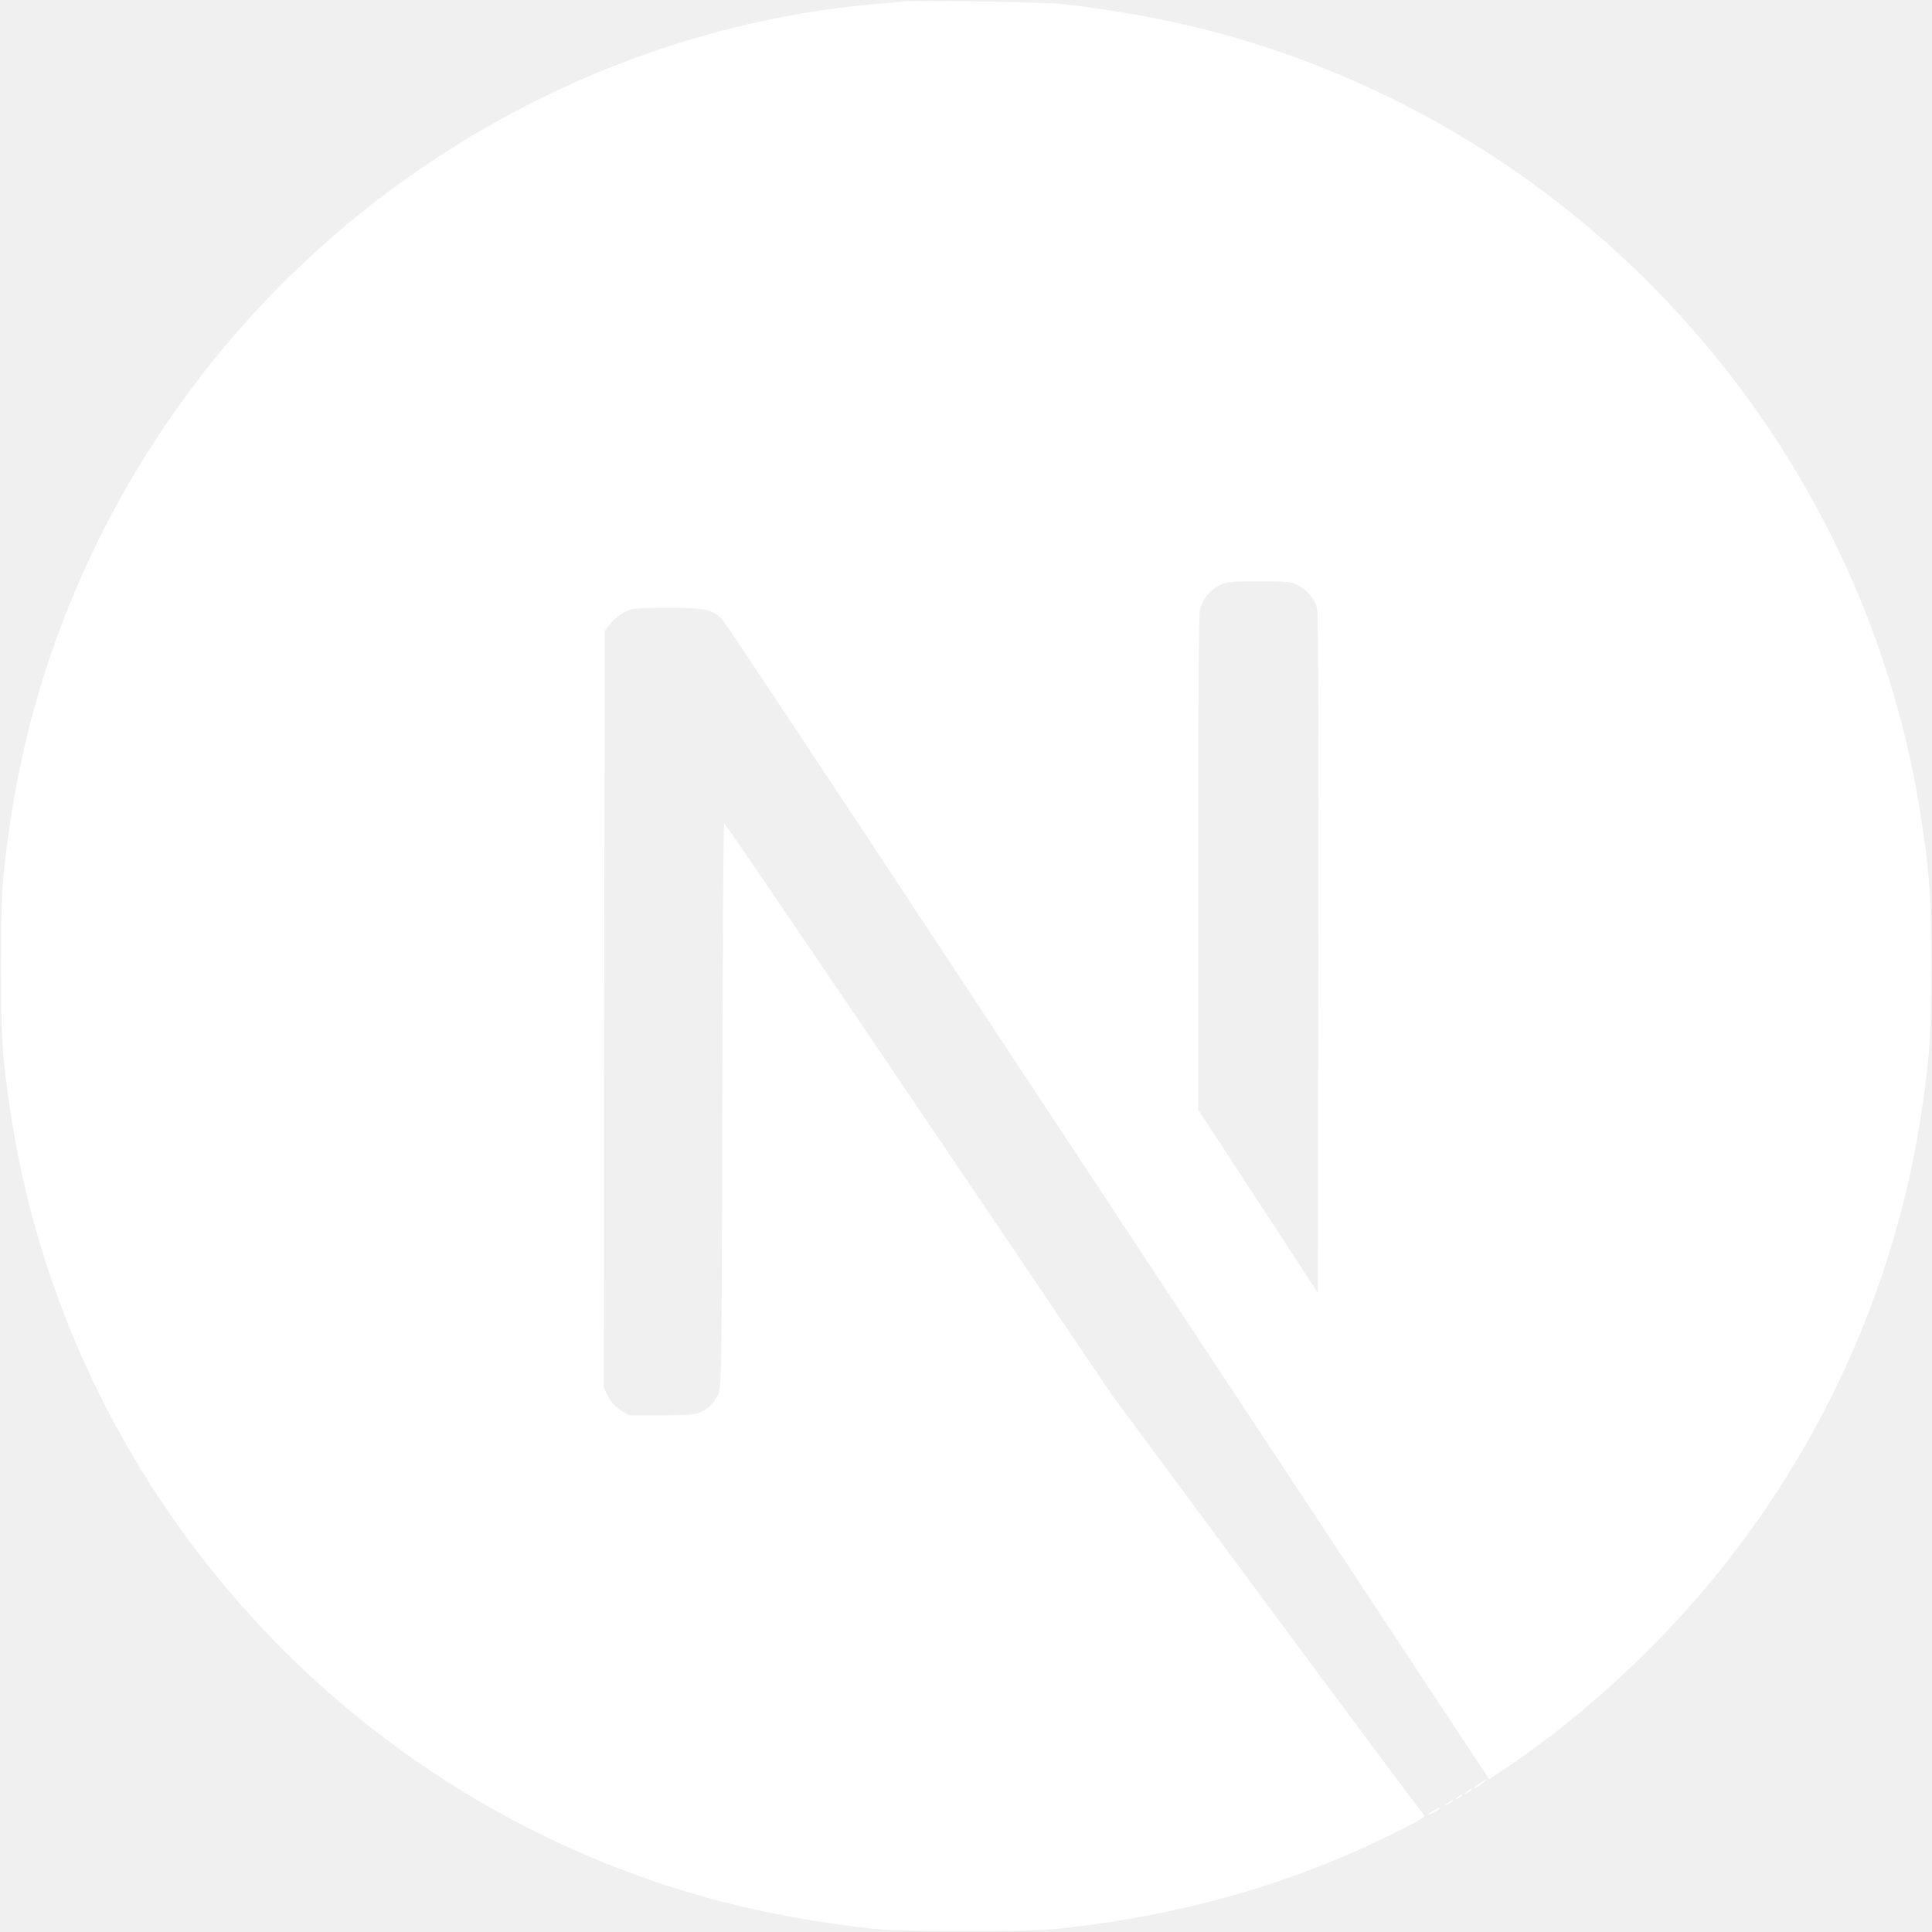
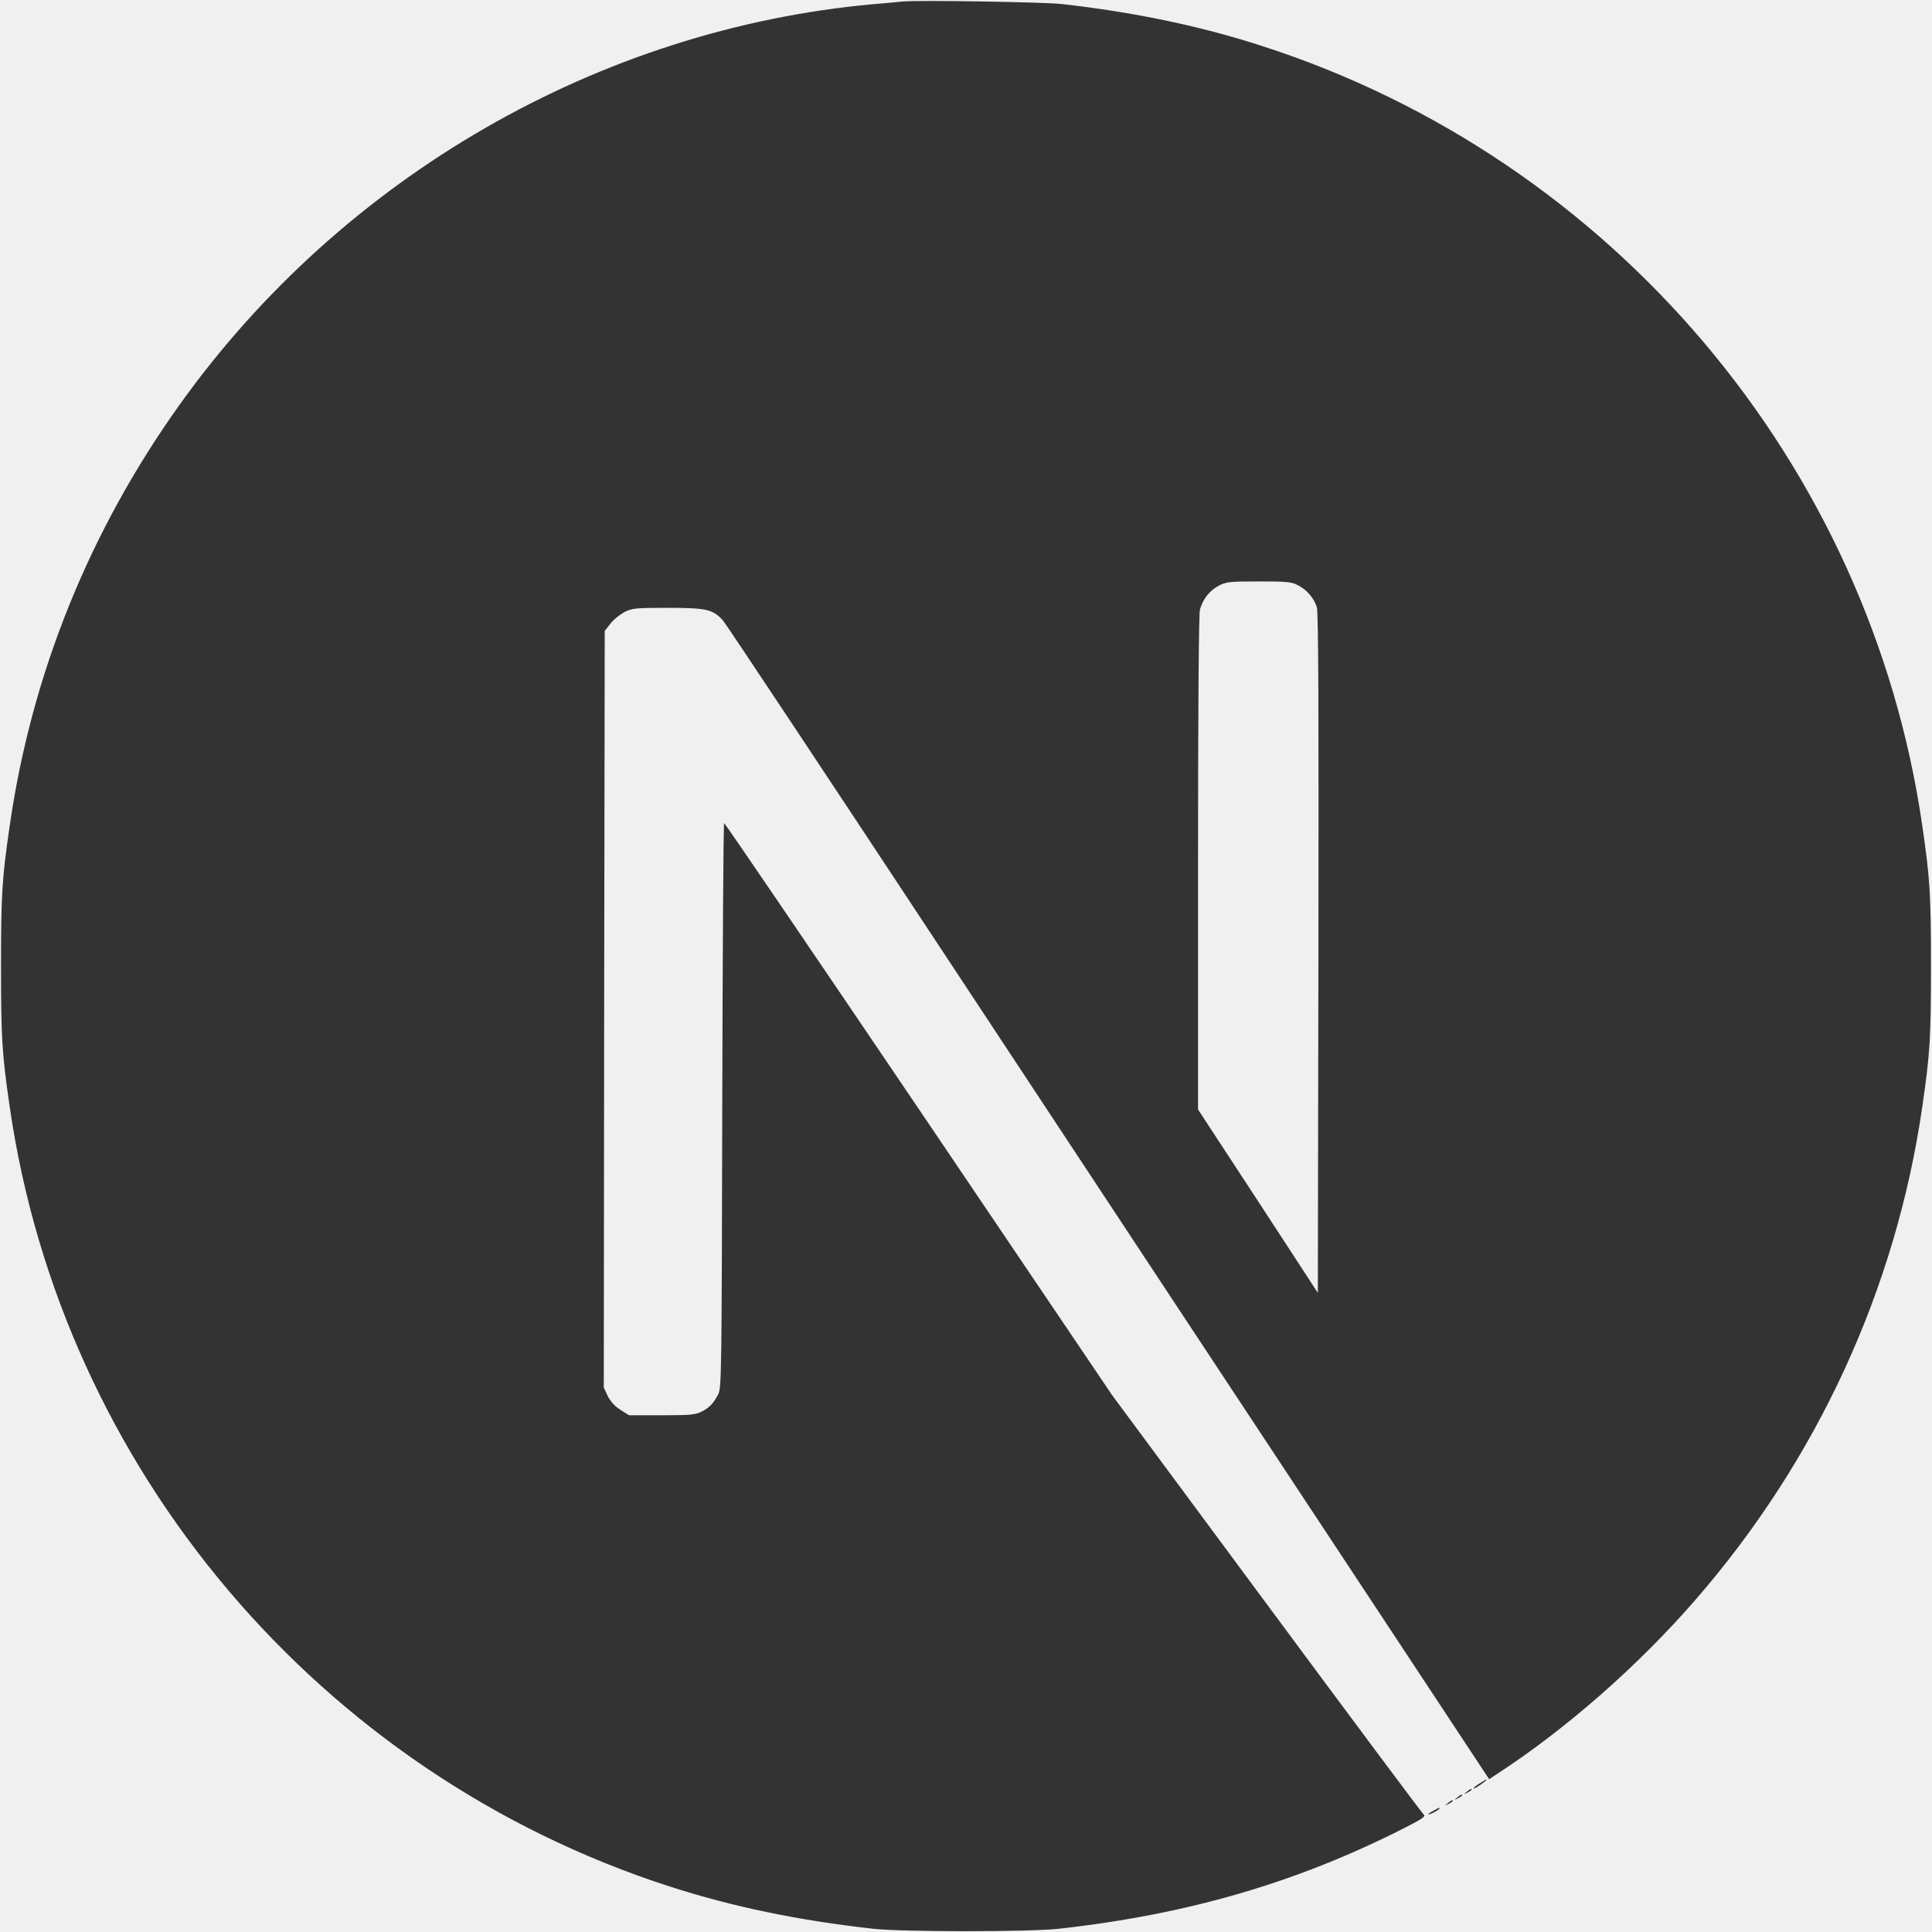
- <svg xmlns="http://www.w3.org/2000/svg" height="1024pt" fill="#FFF" viewBox=".5 -.2 1023 1024.1" width="1024pt">
+ <svg xmlns="http://www.w3.org/2000/svg" height="1024pt" fill="#333" viewBox=".5 -.2 1023 1024.1" width="1024pt">
  <path d="m478.5.6c-2.2.2-9.2.9-15.5 1.4-145.3 13.1-281.4 91.5-367.6 212-48 67-78.7 143-90.3 223.5-4.1 28.1-4.6 36.4-4.6 74.5s.5 46.4 4.6 74.5c27.8 192.1 164.5 353.5 349.9 413.3 33.2 10.7 68.2 18 108 22.4 15.5 1.7 82.5 1.7 98 0 68.7-7.6 126.9-24.6 184.3-53.9 8.8-4.5 10.5-5.7 9.3-6.7-.8-.6-38.3-50.9-83.3-111.7l-81.8-110.5-102.5-151.7c-56.4-83.4-102.8-151.6-103.2-151.6-.4-.1-.8 67.3-1 149.6-.3 144.1-.4 149.9-2.2 153.3-2.6 4.9-4.6 6.9-8.8 9.1-3.2 1.6-6 1.9-21.1 1.9h-17.3l-4.6-2.9c-3-1.9-5.2-4.4-6.7-7.3l-2.1-4.5.2-200.5.3-200.6 3.1-3.9c1.6-2.1 5-4.8 7.4-6.1 4.1-2 5.7-2.2 23-2.2 20.4 0 23.8.8 29.1 6.6 1.5 1.6 57 85.2 123.4 185.9s157.2 238.2 201.8 305.7l81 122.7 4.1-2.7c36.3-23.6 74.7-57.2 105.1-92.2 64.7-74.3 106.4-164.9 120.4-261.5 4.1-28.1 4.6-36.4 4.6-74.5s-.5-46.4-4.6-74.5c-27.8-192.1-164.5-353.5-349.9-413.3-32.7-10.6-67.5-17.9-106.5-22.3-9.6-1-75.7-2.1-84-1.3zm209.4 309.4c4.8 2.4 8.7 7 10.1 11.8.8 2.6 1 58.2.8 183.5l-.3 179.8-31.7-48.6-31.8-48.6v-130.7c0-84.5.4-132 1-134.3 1.6-5.6 5.1-10 9.9-12.6 4.1-2.1 5.6-2.3 21.3-2.3 14.8 0 17.4.2 20.7 2z" />
  <path d="m784.3 945.1c-3.5 2.2-4.6 3.7-1.5 2 2.2-1.3 5.8-4 5.2-4.1-.3 0-2 1-3.7 2.1zm-6.9 4.5c-1.8 1.4-1.8 1.5.4.4 1.2-.6 2.2-1.3 2.2-1.5 0-.8-.5-.6-2.6 1.1zm-5 3c-1.8 1.4-1.8 1.5.4.4 1.2-.6 2.2-1.3 2.2-1.5 0-.8-.5-.6-2.6 1.1zm-5 3c-1.8 1.4-1.8 1.5.4.4 1.2-.6 2.2-1.3 2.2-1.5 0-.8-.5-.6-2.6 1.1zm-7.6 4c-3.8 2-3.6 2.8.2.9 1.7-.9 3-1.8 3-2 0-.7-.1-.6-3.2 1.1z" />
</svg>
